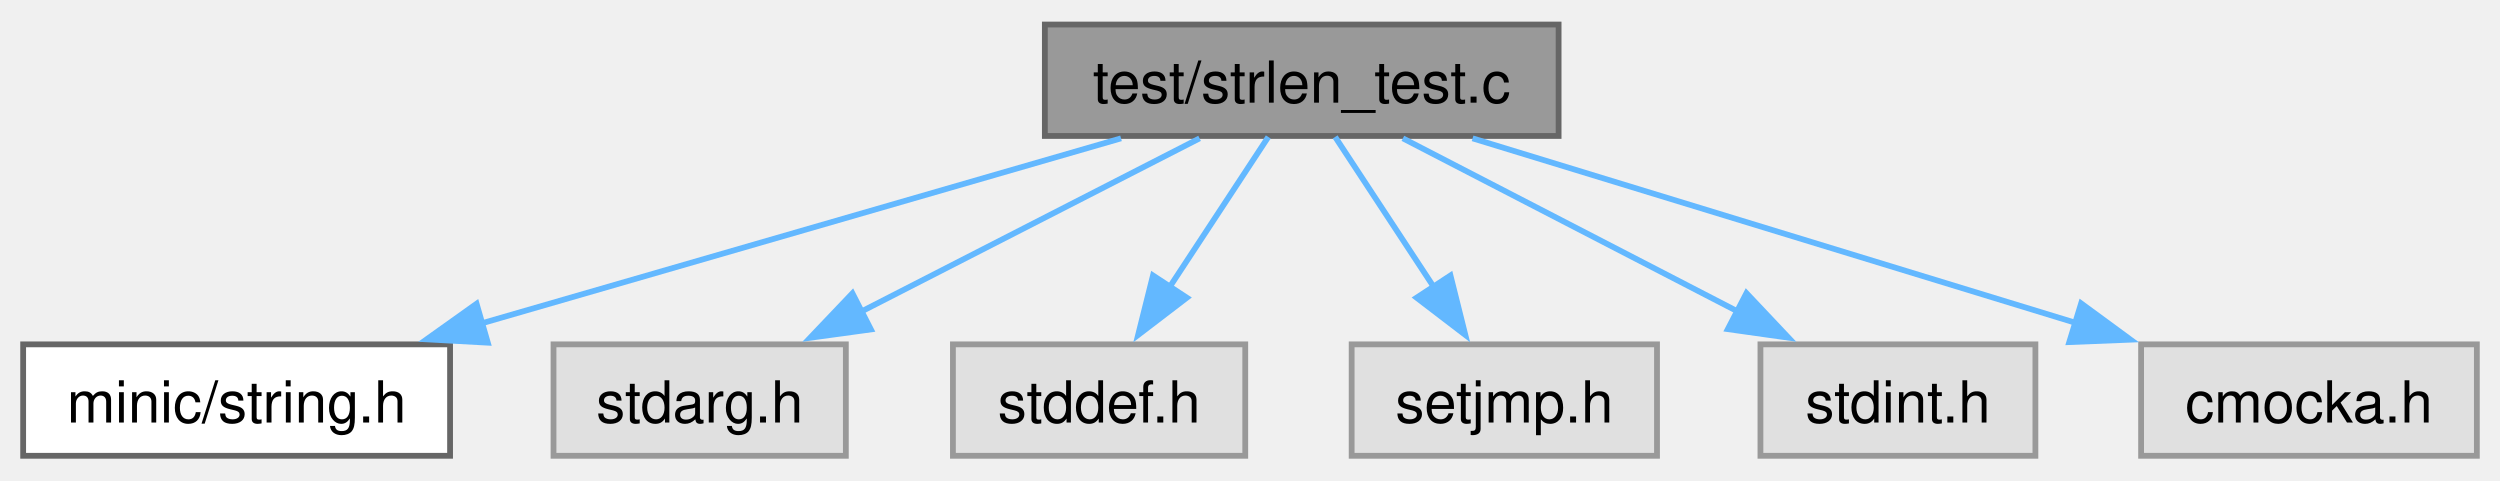
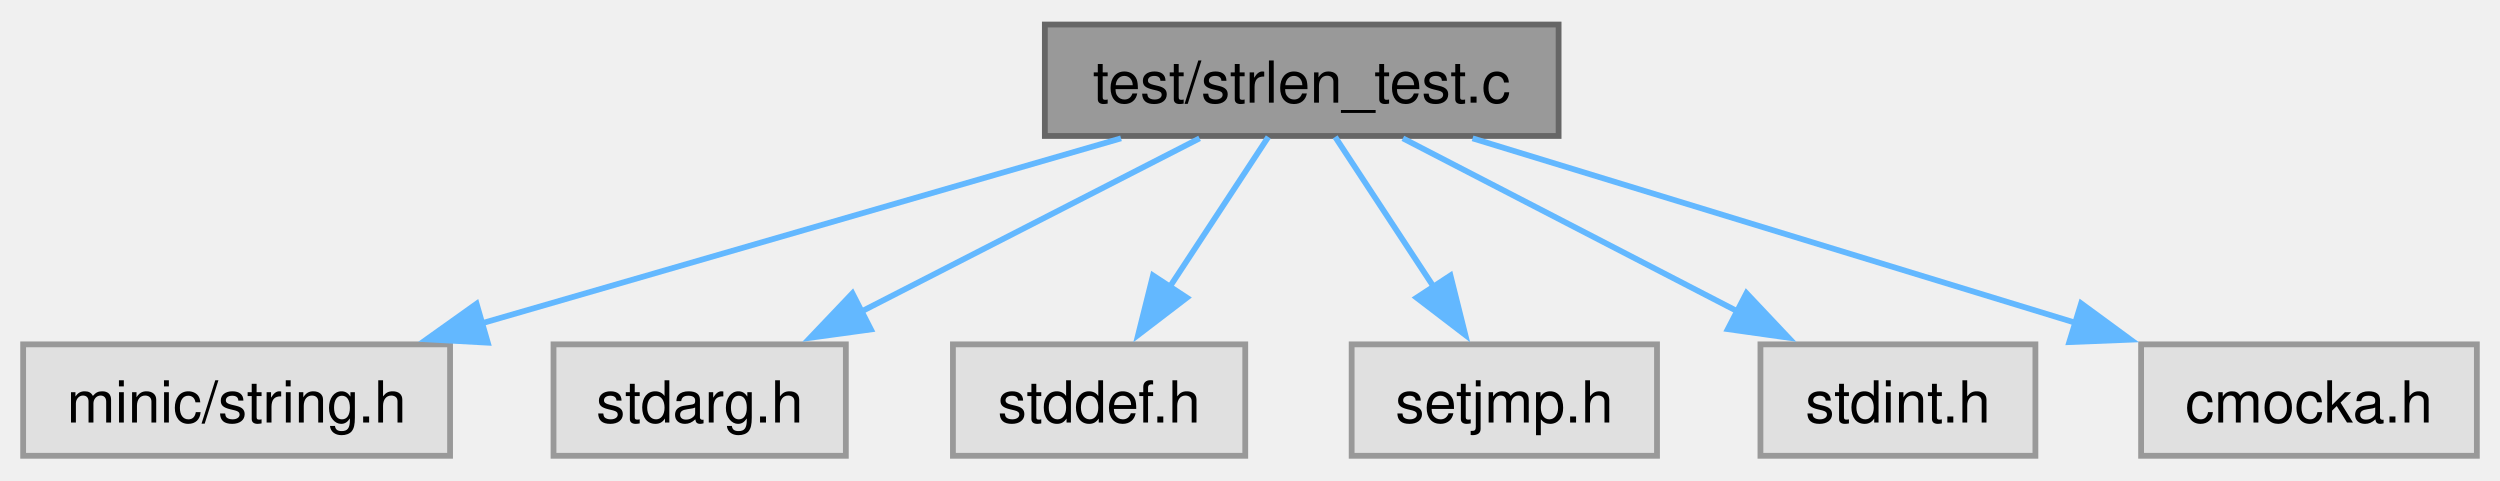
<svg xmlns="http://www.w3.org/2000/svg" xmlns:xlink="http://www.w3.org/1999/xlink" width="432pt" height="83pt" viewBox="0.00 0.00 431.88 82.50">
  <g id="graph0" class="graph" transform="scale(1 1) rotate(0) translate(4 78.5)">
    <g id="Node000001" class="node">
      <g id="a_Node000001">
        <a xlink:title=" ">
          <polygon fill="#999999" stroke="#666666" points="265.25,-74.5 176.5,-74.5 176.5,-55.25 265.25,-55.25 265.25,-74.5" />
          <text text-anchor="middle" x="220.88" y="-61" font-family="Helvetica,sans-Serif" font-size="10.00">test/strlen_test.c</text>
        </a>
      </g>
    </g>
    <g id="Node000002" class="node">
      <g id="a_Node000002">
-         <a xlink:href="../../d9/dab/src_2lib_2minic_2string_8h.html" target="_top" xlink:title=" ">
-           <polygon fill="white" stroke="#666666" points="73.75,-19.25 0,-19.25 0,0 73.75,0 73.75,-19.25" />
+         <a xlink:title=" ">
+           <polygon fill="#e0e0e0" stroke="#999999" points="73.75,-19.25 0,-19.25 0,0 73.75,0 73.75,-19.25" />
          <text text-anchor="middle" x="36.88" y="-5.75" font-family="Helvetica,sans-Serif" font-size="10.00">minic/string.h</text>
        </a>
      </g>
    </g>
    <g id="edge1_Node000001_Node000002" class="edge">
      <g id="a_edge1_Node000001_Node000002">
        <a xlink:title=" ">
          <path fill="none" stroke="#63b8ff" d="M189.66,-54.84C159.26,-46.04 112.84,-32.61 79.14,-22.86" />
          <polygon fill="#63b8ff" stroke="#63b8ff" points="80.27,-19.54 69.7,-20.12 78.33,-26.27 80.27,-19.54" />
        </a>
      </g>
    </g>
    <g id="Node000003" class="node">
      <g id="a_Node000003">
        <a xlink:title=" ">
          <polygon fill="#e0e0e0" stroke="#999999" points="142.12,-19.25 91.62,-19.25 91.62,0 142.12,0 142.12,-19.25" />
          <text text-anchor="middle" x="116.88" y="-5.75" font-family="Helvetica,sans-Serif" font-size="10.00">stdarg.h</text>
        </a>
      </g>
    </g>
    <g id="edge2_Node000001_Node000003" class="edge">
      <g id="a_edge2_Node000001_Node000003">
        <a xlink:title=" ">
          <path fill="none" stroke="#63b8ff" d="M203.23,-54.84C187.25,-46.66 163.42,-34.46 144.84,-24.94" />
          <polygon fill="#63b8ff" stroke="#63b8ff" points="146.45,-21.83 135.95,-20.39 143.26,-28.07 146.45,-21.83" />
        </a>
      </g>
    </g>
    <g id="Node000004" class="node">
      <g id="a_Node000004">
        <a xlink:title=" ">
          <polygon fill="#e0e0e0" stroke="#999999" points="211.12,-19.25 160.62,-19.25 160.62,0 211.12,0 211.12,-19.25" />
          <text text-anchor="middle" x="185.88" y="-5.75" font-family="Helvetica,sans-Serif" font-size="10.00">stddef.h</text>
        </a>
      </g>
    </g>
    <g id="edge3_Node000001_Node000004" class="edge">
      <g id="a_edge3_Node000001_Node000004">
        <a xlink:title=" ">
          <path fill="none" stroke="#63b8ff" d="M215.1,-55.08C210.46,-48.03 203.8,-37.9 198.01,-29.08" />
          <polygon fill="#63b8ff" stroke="#63b8ff" points="201.03,-27.31 192.61,-20.87 195.18,-31.15 201.03,-27.31" />
        </a>
      </g>
    </g>
    <g id="Node000005" class="node">
      <g id="a_Node000005">
        <a xlink:title=" ">
          <polygon fill="#e0e0e0" stroke="#999999" points="282.25,-19.25 229.5,-19.25 229.5,0 282.25,0 282.25,-19.25" />
          <text text-anchor="middle" x="255.88" y="-5.75" font-family="Helvetica,sans-Serif" font-size="10.00">setjmp.h</text>
        </a>
      </g>
    </g>
    <g id="edge4_Node000001_Node000005" class="edge">
      <g id="a_edge4_Node000001_Node000005">
        <a xlink:title=" ">
          <path fill="none" stroke="#63b8ff" d="M226.65,-55.08C231.29,-48.03 237.95,-37.9 243.74,-29.08" />
          <polygon fill="#63b8ff" stroke="#63b8ff" points="246.57,-31.15 249.14,-20.87 240.72,-27.31 246.57,-31.15" />
        </a>
      </g>
    </g>
    <g id="Node000006" class="node">
      <g id="a_Node000006">
        <a xlink:title=" ">
          <polygon fill="#e0e0e0" stroke="#999999" points="347.62,-19.25 300.12,-19.25 300.12,0 347.62,0 347.62,-19.25" />
          <text text-anchor="middle" x="323.88" y="-5.75" font-family="Helvetica,sans-Serif" font-size="10.00">stdint.h</text>
        </a>
      </g>
    </g>
    <g id="edge5_Node000001_Node000006" class="edge">
      <g id="a_edge5_Node000001_Node000006">
        <a xlink:title=" ">
          <path fill="none" stroke="#63b8ff" d="M238.35,-54.84C254.18,-46.66 277.78,-34.46 296.18,-24.94" />
          <polygon fill="#63b8ff" stroke="#63b8ff" points="297.7,-28.1 304.97,-20.4 294.48,-21.88 297.7,-28.1" />
        </a>
      </g>
    </g>
    <g id="Node000007" class="node">
      <g id="a_Node000007">
        <a xlink:title=" ">
          <polygon fill="#e0e0e0" stroke="#999999" points="423.88,-19.25 365.88,-19.25 365.88,0 423.88,0 423.88,-19.25" />
          <text text-anchor="middle" x="394.88" y="-5.75" font-family="Helvetica,sans-Serif" font-size="10.00">cmocka.h</text>
        </a>
      </g>
    </g>
    <g id="edge6_Node000001_Node000007" class="edge">
      <g id="a_edge6_Node000001_Node000007">
        <a xlink:title=" ">
          <path fill="none" stroke="#63b8ff" d="M250.39,-54.84C279.1,-46.06 322.92,-32.64 354.78,-22.9" />
          <polygon fill="#63b8ff" stroke="#63b8ff" points="355.52,-26.33 364.06,-20.06 353.47,-19.64 355.52,-26.33" />
        </a>
      </g>
    </g>
  </g>
</svg>
